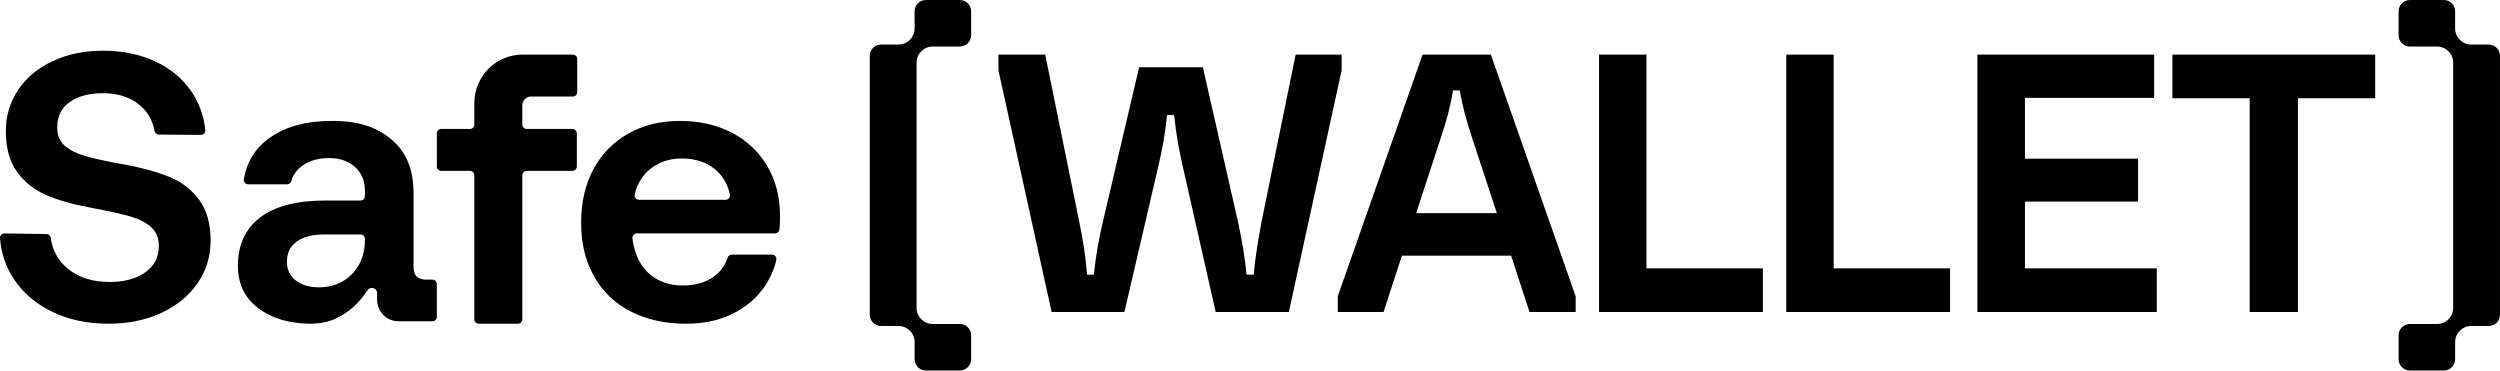
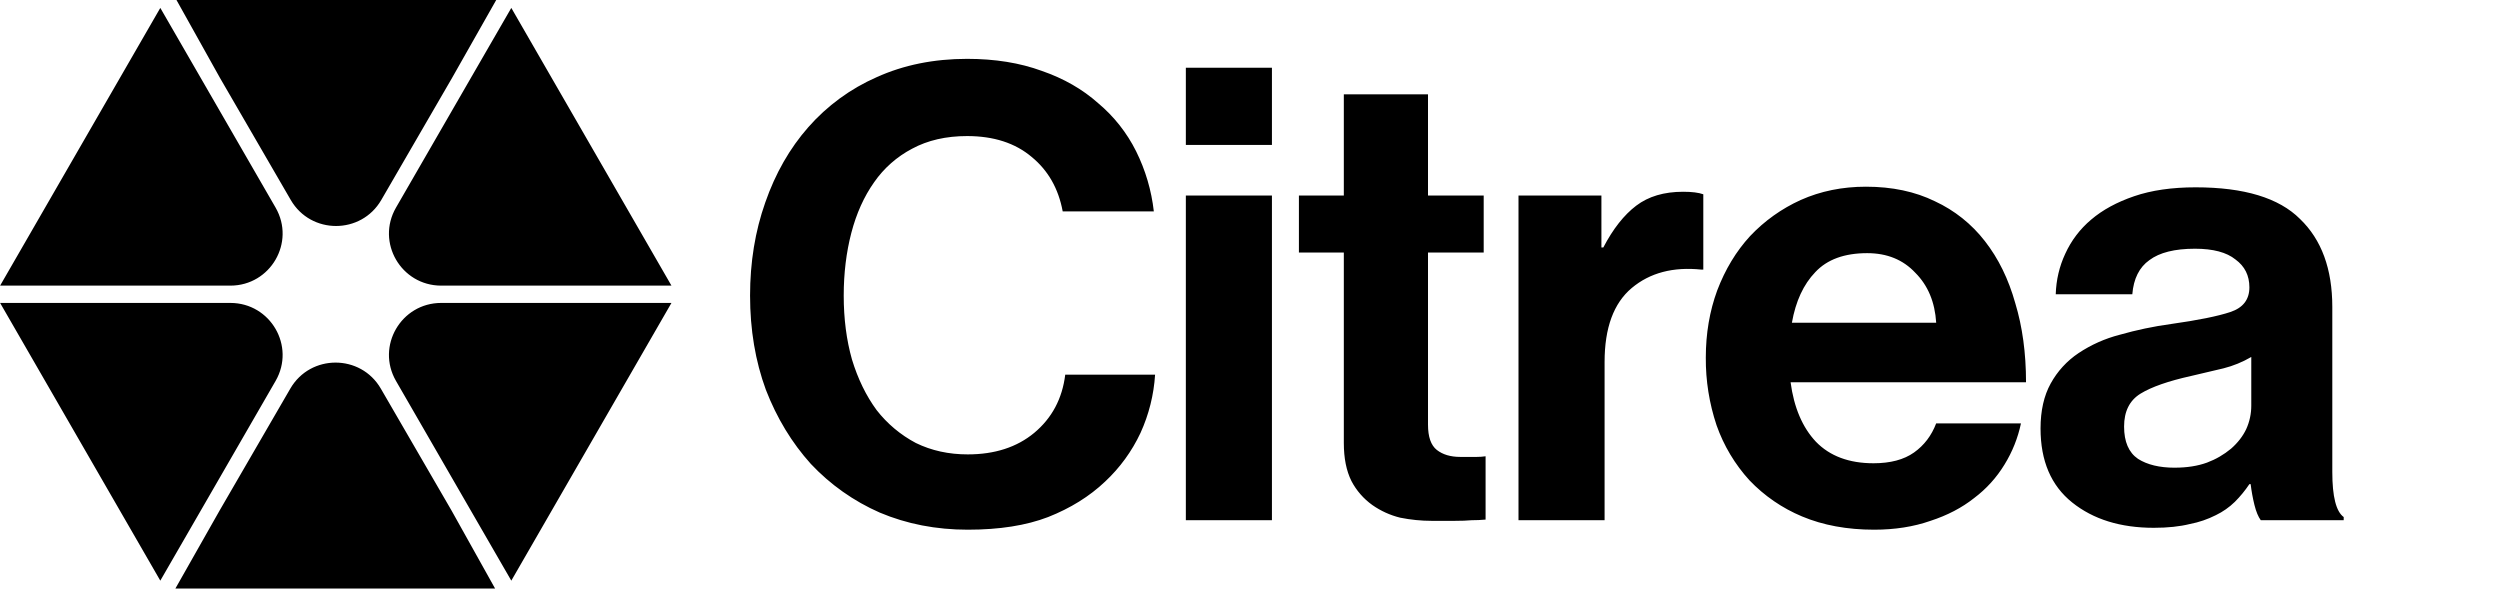
- <svg xmlns="http://www.w3.org/2000/svg" width="641" height="95" viewBox="0 0 641 95" fill="none">
-   <path d="M223.003 14.301V80.699C223.003 82.289 224.301 83.578 225.901 83.578H230.364C232.649 83.578 234.503 85.418 234.503 87.69V92.121C234.503 93.71 235.801 95 237.401 95H246.102C247.702 95 249 93.71 249 92.121V85.948C249 84.359 247.702 83.069 246.102 83.069H239.151C236.867 83.069 235.012 81.23 235.012 78.957V16.039C235.012 13.77 236.864 11.928 239.151 11.928H246.099C247.699 11.928 248.997 10.638 248.997 9.048V2.879C248.997 1.289 247.699 0 246.099 0H237.398C235.798 0 234.5 1.289 234.5 2.879V7.31C234.5 9.579 232.649 11.422 230.361 11.422H225.898C224.298 11.422 223 12.711 223 14.301H223.003Z" fill="currentColor" />
-   <path d="M640.997 80.694V14.3C640.997 12.71 639.699 11.421 638.099 11.421H633.635C631.351 11.421 629.497 9.582 629.497 7.31V2.879C629.497 1.289 628.199 0 626.599 0H617.898C616.298 0 615 1.289 615 2.879V9.051C615 10.64 616.298 11.93 617.898 11.93H624.849C627.133 11.93 628.988 13.769 628.988 16.041V78.959C628.988 81.228 627.136 83.07 624.849 83.07H617.901C616.301 83.07 615.003 84.359 615.003 85.949V92.121C615.003 93.711 616.301 95 617.901 95H626.602C628.202 95 629.5 93.711 629.5 92.121V87.69C629.5 85.421 631.351 83.579 633.639 83.579H638.102C639.702 83.579 641 82.29 641 80.7L640.997 80.694Z" fill="currentColor" />
-   <path d="M43.41 45.349C40.253 44.075 36.398 43.012 31.845 42.158H31.748C27.324 41.373 24.004 40.652 21.793 39.997C19.58 39.346 17.841 38.46 16.574 37.347C15.306 36.233 14.671 34.696 14.671 32.732C14.671 29.853 15.744 27.661 17.891 26.155C20.039 24.65 22.869 23.897 26.381 23.897C30.22 23.897 33.323 24.878 35.7 26.842C37.832 28.607 39.137 30.846 39.618 33.56C39.712 34.101 40.168 34.503 40.715 34.506L51.513 34.588C52.176 34.595 52.705 34.022 52.639 33.358C52.277 29.727 51.085 26.427 49.07 23.454C46.825 20.149 43.734 17.58 39.8 15.749C35.864 13.917 31.393 13 26.384 13C21.636 13 17.357 13.883 13.552 15.651C9.747 17.419 6.786 19.87 4.673 23.015C2.556 26.155 1.5 29.692 1.5 33.617C1.5 37.938 2.443 41.405 4.33 44.024C6.216 46.643 8.688 48.623 11.747 49.964C14.803 51.306 18.479 52.368 22.774 53.156L23.262 53.254C27.814 54.105 31.213 54.858 33.458 55.512C35.703 56.167 37.474 57.084 38.775 58.261C40.077 59.441 40.728 61.045 40.728 63.072C40.728 65.954 39.558 68.209 37.216 69.845C34.873 71.48 31.849 72.299 28.142 72.299C23.718 72.299 20.139 71.17 17.407 68.911C14.92 66.855 13.458 64.221 13.018 61.001C12.942 60.444 12.483 60.02 11.923 60.014L1.138 59.849C0.481 59.84 -0.047 60.396 0.003 61.054C0.308 65.014 1.541 68.582 3.695 71.758C6.069 75.26 9.339 78.009 13.502 80.004C17.665 82.001 22.447 83 27.846 83C32.855 83 37.345 82.083 41.313 80.251C45.281 78.42 48.388 75.883 50.633 72.644C52.877 69.405 54 65.758 54 61.7C54 57.379 53.022 53.896 51.073 51.245C49.12 48.595 46.567 46.63 43.413 45.356L43.41 45.349Z" fill="currentColor" />
-   <path d="M110.867 71.692H109.171C108.19 71.692 107.418 71.431 106.864 70.901C106.307 70.376 106.028 69.518 106.028 68.329V49.43C106.028 43.427 104.13 38.858 100.332 35.728C96.535 32.597 92.063 31 85.057 31C78.443 31 73.275 32.447 69.218 35.285C65.519 37.87 63.288 41.412 62.525 45.914C62.408 46.612 62.93 47.256 63.636 47.256H73.617C74.117 47.256 74.567 46.924 74.699 46.44C75.155 44.772 76.161 43.414 77.715 42.359C79.516 41.138 81.655 40.529 84.472 40.529C89.782 40.529 93.56 43.829 93.56 48.741V50.278C93.56 50.906 93.054 51.413 92.433 51.413H83.392C76.06 51.413 70.494 52.864 66.696 55.765C62.899 58.669 61 62.791 61 68.131C61 72.751 62.734 76.379 66.206 79.015C68.81 80.995 71.921 82.136 75.127 82.637C77.576 83.019 80.089 83.159 82.544 82.761C85.114 82.347 87.203 81.279 89.291 79.758C91.168 78.393 92.734 76.643 94.165 74.507C94.861 73.302 96.69 73.784 96.69 75.18V76.857C96.69 79.904 99.139 82.379 102.168 82.379H110.873C111.497 82.379 112 81.868 112 81.243V72.83C112 72.202 111.494 71.695 110.873 71.695L110.867 71.692ZM93.554 61.5C93.554 63.942 93.044 66.068 92.032 67.882C89.905 71.686 86.101 73.669 81.817 73.669C79.326 73.669 77.329 73.076 75.826 71.89C74.32 70.701 73.567 69.119 73.567 67.14C73.567 64.898 74.402 63.167 76.07 61.946C77.74 60.728 80.111 60.116 83.19 60.116H92.427C93.051 60.116 93.554 60.627 93.554 61.251V61.5Z" fill="currentColor" />
-   <path d="M146.882 14H133.962C127.146 14 121.618 19.577 121.618 26.46V31.932C121.618 32.558 121.114 33.063 120.497 33.063H113.121C112.501 33.063 112 33.571 112 34.194V42.678C112 43.304 112.504 43.81 113.121 43.81H120.497C121.117 43.81 121.618 44.318 121.618 44.941V81.869C121.618 82.495 122.122 83 122.739 83H132.807C133.427 83 133.927 82.492 133.927 81.869V44.941C133.927 44.315 134.431 43.81 135.048 43.81H146.778C147.399 43.81 147.899 43.301 147.899 42.678V34.194C147.899 33.568 147.396 33.063 146.778 33.063H135.048C134.428 33.063 133.927 32.554 133.927 31.932V27.013C133.927 25.761 134.932 24.747 136.172 24.747H146.879C147.499 24.747 148 24.238 148 23.616V15.131C148 14.505 147.496 14 146.879 14H146.882Z" fill="currentColor" />
-   <path d="M196.681 42.512C194.465 38.818 191.437 35.979 187.6 33.998C183.763 32.017 179.328 31 174.305 31C169.282 31 164.943 32.1 161.106 34.247C157.269 36.394 154.292 39.427 152.175 43.354C150.058 47.281 149 51.884 149 57.163C149 62.442 150.094 66.85 152.274 70.773C154.458 74.7 157.582 77.721 161.652 79.832C165.72 81.947 170.5 83 175.993 83C180.227 83 184.016 82.225 187.357 80.675C190.695 79.124 193.394 76.997 195.444 74.289C197.199 71.973 198.398 69.437 199.038 66.681C199.204 65.966 198.663 65.281 197.928 65.281H187.654C187.162 65.281 186.73 65.6 186.574 66.062C185.851 68.196 184.572 69.88 182.74 71.121C180.687 72.506 178.142 73.201 175.098 73.201C172.585 73.201 170.385 72.675 168.498 71.619C166.612 70.563 165.125 69.08 164.031 67.163C163.6 66.407 163.248 65.609 162.967 64.786C162.666 63.903 162.449 62.99 162.298 62.069C162.247 61.746 162.199 61.421 162.161 61.096C162.084 60.426 162.618 59.839 163.296 59.839H198.721C199.297 59.839 199.789 59.415 199.853 58.844C199.901 58.426 199.936 57.998 199.952 57.561C199.984 56.77 200 56.043 200 55.383C200 50.499 198.89 46.209 196.675 42.512H196.681ZM186.037 51.223H163.852C163.123 51.223 162.577 50.55 162.736 49.842C163.091 48.289 163.705 46.885 164.578 45.632C165.704 44.014 167.159 42.777 168.943 41.919C170.73 41.061 172.681 40.633 174.797 40.633C178.238 40.633 181.084 41.558 183.331 43.405C185.26 44.99 186.535 47.134 187.149 49.839C187.312 50.55 186.766 51.227 186.037 51.227V51.223Z" fill="currentColor" />
-   <path d="M256 14H267.993L276.792 57.233C277.663 61.443 278.339 65.554 278.725 70.433H280.467C280.952 65.649 281.724 61.443 282.691 57.233L292.07 17.253H308.415L317.504 57.233C318.375 61.345 319.147 65.649 319.632 70.433H321.47C321.856 65.554 322.631 61.537 323.403 57.139L332.202 14H344V18.017L330.46 79.997H311.701L303.288 42.791C302.321 38.486 301.546 34.564 301.064 29.497H299.226C298.741 34.567 297.969 38.392 297.003 42.601L288.299 80H269.636L256 18.02V14.003V14Z" fill="currentColor" />
-   <path d="M382.256 14L404 75.983V80H392.166L387.453 65.557H359.452L354.738 80H343V75.983L364.744 14H382.256ZM363.109 54.654H383.796L377.444 35.332C376 30.933 375.038 27.487 374.27 23.183H372.537C371.864 27.487 370.902 30.93 369.458 35.234L363.106 54.651L363.109 54.654Z" fill="currentColor" />
-   <path d="M410 14H422.152V68.808H452V80H410V14Z" fill="currentColor" />
-   <path d="M458 14H470.151V68.808H500V80H458V14Z" fill="currentColor" />
-   <path d="M507 14H552.328V25.095H519.195V40.686H548.197V51.686H519.195V68.808H553V80H507V14Z" fill="currentColor" />
-   <path d="M609 14V25.19H589.186V80H576.814V25.19H557V14H609Z" fill="currentColor" />
+ <svg xmlns="http://www.w3.org/2000/svg" fill="none" viewBox="0 0 115 28" class="text-black h-6 md:h-7 lg:h-8">
+   <path fill="currentColor" d="M20.793 3.587 17.538 9.2c-.925 1.594-3.237 1.594-4.162 0l-3.255-5.612L8.118 0h14.708zM9.435 3.934l3.244 5.619c.918 1.598-.235 3.582-2.078 3.586H.005L7.374.364zM21.458 3.934l-3.244 5.619c-.919 1.598.235 3.582 2.078 3.586h10.595L23.52.364zM10.1 23.487l3.255-5.612c.925-1.594 3.237-1.594 4.162 0l3.255 5.612 2.003 3.587H8.067zM21.458 23.14l-3.244-5.62c-.919-1.597.235-3.582 2.078-3.585h10.595L23.52 26.71zM9.435 23.14l3.244-5.62c.918-1.597-.235-3.582-2.078-3.585H.005L7.374 26.71zM44.517 24.366q-2.183 0-4.046-.786a9.7 9.7 0 0 1-3.173-2.241q-1.311-1.456-2.067-3.406-.728-1.98-.728-4.338 0-2.3.699-4.28.698-2.007 1.98-3.464a9 9 0 0 1 3.143-2.3q1.863-.843 4.163-.844 1.922 0 3.435.554 1.514.524 2.591 1.484a6.9 6.9 0 0 1 1.747 2.213 8.3 8.3 0 0 1 .815 2.765h-4.192q-.292-1.572-1.426-2.503-1.136-.96-2.97-.961-1.455 0-2.532.582a4.9 4.9 0 0 0-1.747 1.543q-.699.99-1.048 2.329t-.35 2.882q0 1.601.379 2.94.408 1.34 1.135 2.33a5.6 5.6 0 0 0 1.805 1.513q1.077.525 2.387.524 1.863 0 3.057-.99 1.222-1.019 1.427-2.678h4.133a7.6 7.6 0 0 1-.67 2.678 7.3 7.3 0 0 1-1.63 2.242q-1.076 1.02-2.62 1.63-1.513.582-3.697.582M54.549 8.995h3.96V23.93h-3.96zm0-5.88h3.96v3.552h-3.96zM59.75 8.995h2.066V4.338h3.872v4.657h2.562v2.62h-2.562v7.919q0 .844.407 1.164.408.32 1.078.32h.757q.203 0 .407-.029v2.912a7 7 0 0 1-.64.029q-.321.029-.786.029h-1.048q-.728 0-1.456-.146a3.8 3.8 0 0 1-1.28-.582 3.15 3.15 0 0 1-.962-1.106q-.349-.699-.349-1.747v-8.762H59.75zM73.665 11.383h.088q.669-1.281 1.513-1.922.844-.64 2.155-.64.611 0 .931.116v3.465h-.087q-1.95-.204-3.202.844-1.252 1.047-1.252 3.406v7.278h-3.96V8.995h3.814zM86.21 24.366q-1.862 0-3.318-.611a7.15 7.15 0 0 1-2.416-1.66 7.4 7.4 0 0 1-1.514-2.532 9.6 9.6 0 0 1-.495-3.115q0-1.66.524-3.086.553-1.456 1.514-2.503a7.4 7.4 0 0 1 2.329-1.66q1.368-.61 2.998-.611 1.805 0 3.173.67a6.2 6.2 0 0 1 2.3 1.834q.932 1.193 1.397 2.852.495 1.63.495 3.64h-10.83q.234 1.746 1.165 2.736.96.99 2.65.99 1.164 0 1.863-.495.698-.495 1.019-1.34h3.9a5.9 5.9 0 0 1-.756 1.893 5.5 5.5 0 0 1-1.398 1.543q-.844.669-2.008 1.048-1.165.407-2.591.407m-.32-12.721q-1.572 0-2.387.873-.815.845-1.077 2.329h6.638q-.088-1.427-.961-2.3-.844-.902-2.213-.902M103.996 23.93q-.174-.234-.291-.7a8 8 0 0 1-.175-.96h-.058a5.4 5.4 0 0 1-.669.815 3.3 3.3 0 0 1-.874.612 4.5 4.5 0 0 1-1.193.407q-.7.175-1.66.175-2.3 0-3.755-1.165-1.456-1.164-1.456-3.405 0-1.224.466-2.067a4 4 0 0 1 1.281-1.398 6.2 6.2 0 0 1 1.892-.844 17 17 0 0 1 2.358-.495q1.864-.262 2.737-.553t.873-1.135q0-.815-.64-1.281-.612-.495-1.863-.495-1.397 0-2.096.524-.699.495-.787 1.572h-3.522q.03-.99.437-1.863a4.46 4.46 0 0 1 1.193-1.572q.786-.67 1.98-1.077 1.193-.408 2.824-.408 3.347 0 4.803 1.456 1.485 1.426 1.485 4.046v7.598q0 1.689.524 2.067v.146zm-3.959-2.417q.845 0 1.485-.233a3.8 3.8 0 0 0 1.106-.64q.465-.408.699-.902a2.6 2.6 0 0 0 .232-1.078V16.42a4.9 4.9 0 0 1-1.28.524q-.729.174-1.485.35-1.572.349-2.33.814-.756.466-.756 1.514t.64 1.485q.64.407 1.689.407" />
</svg>
